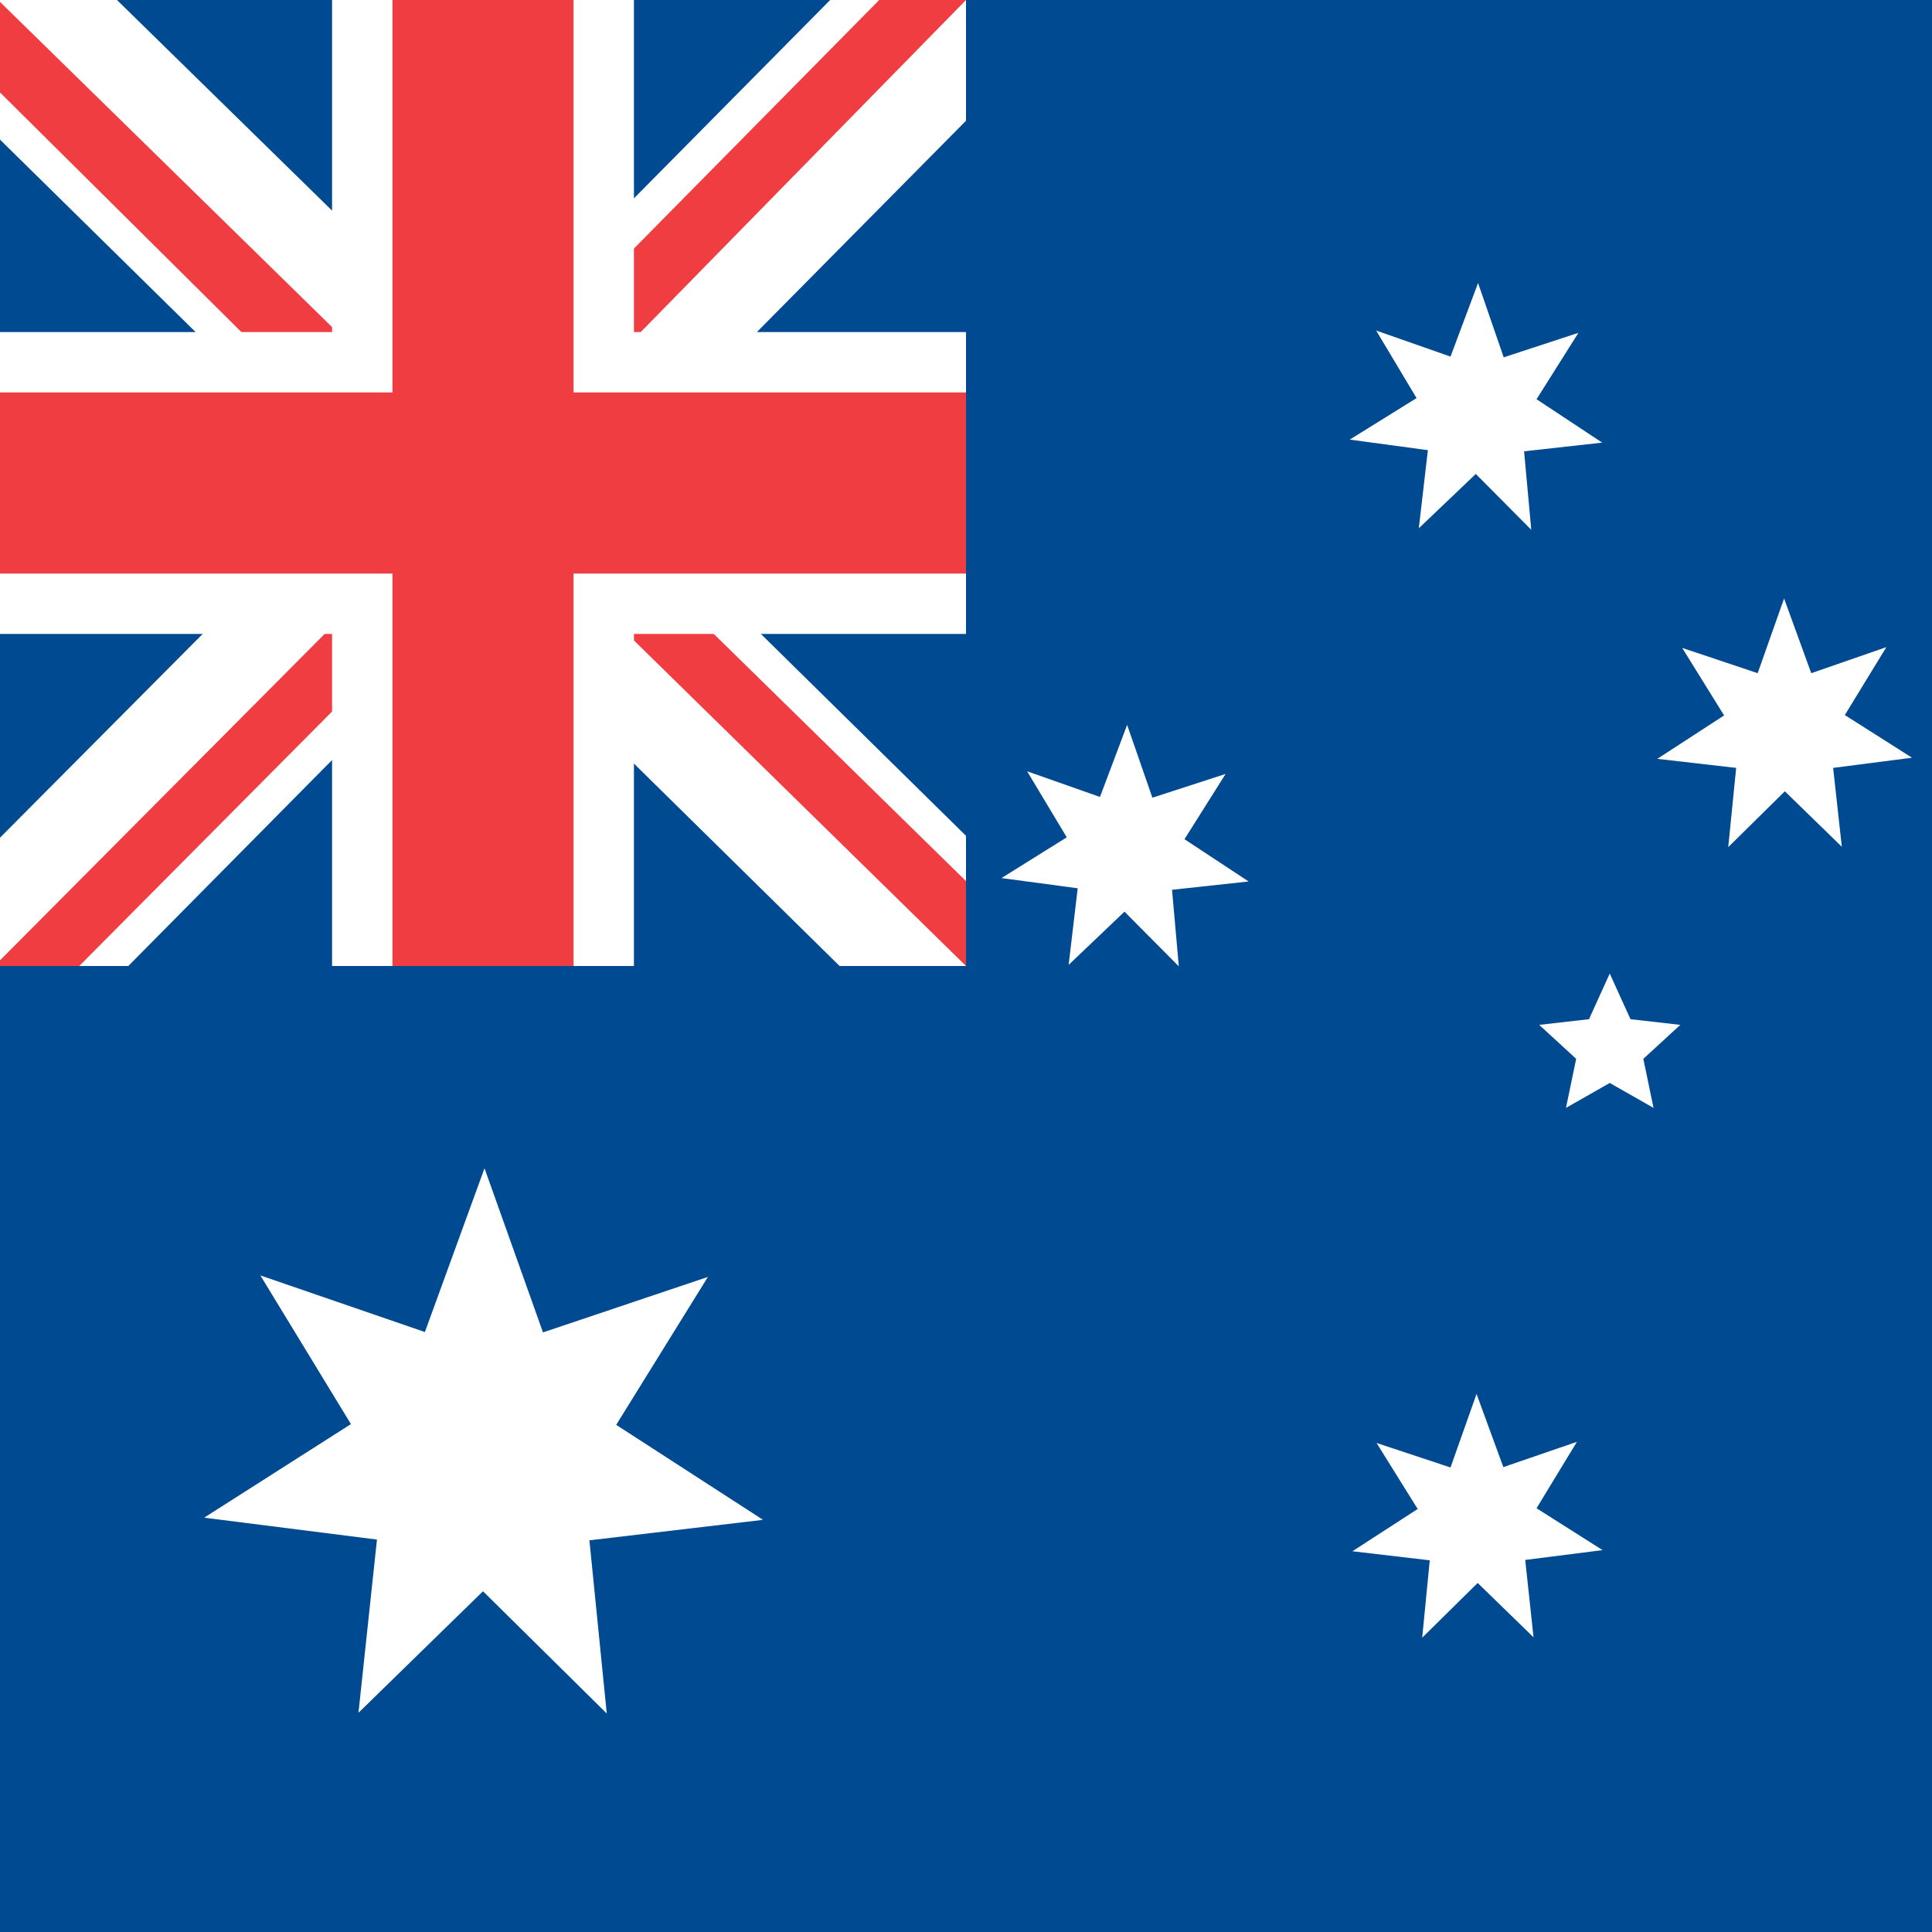
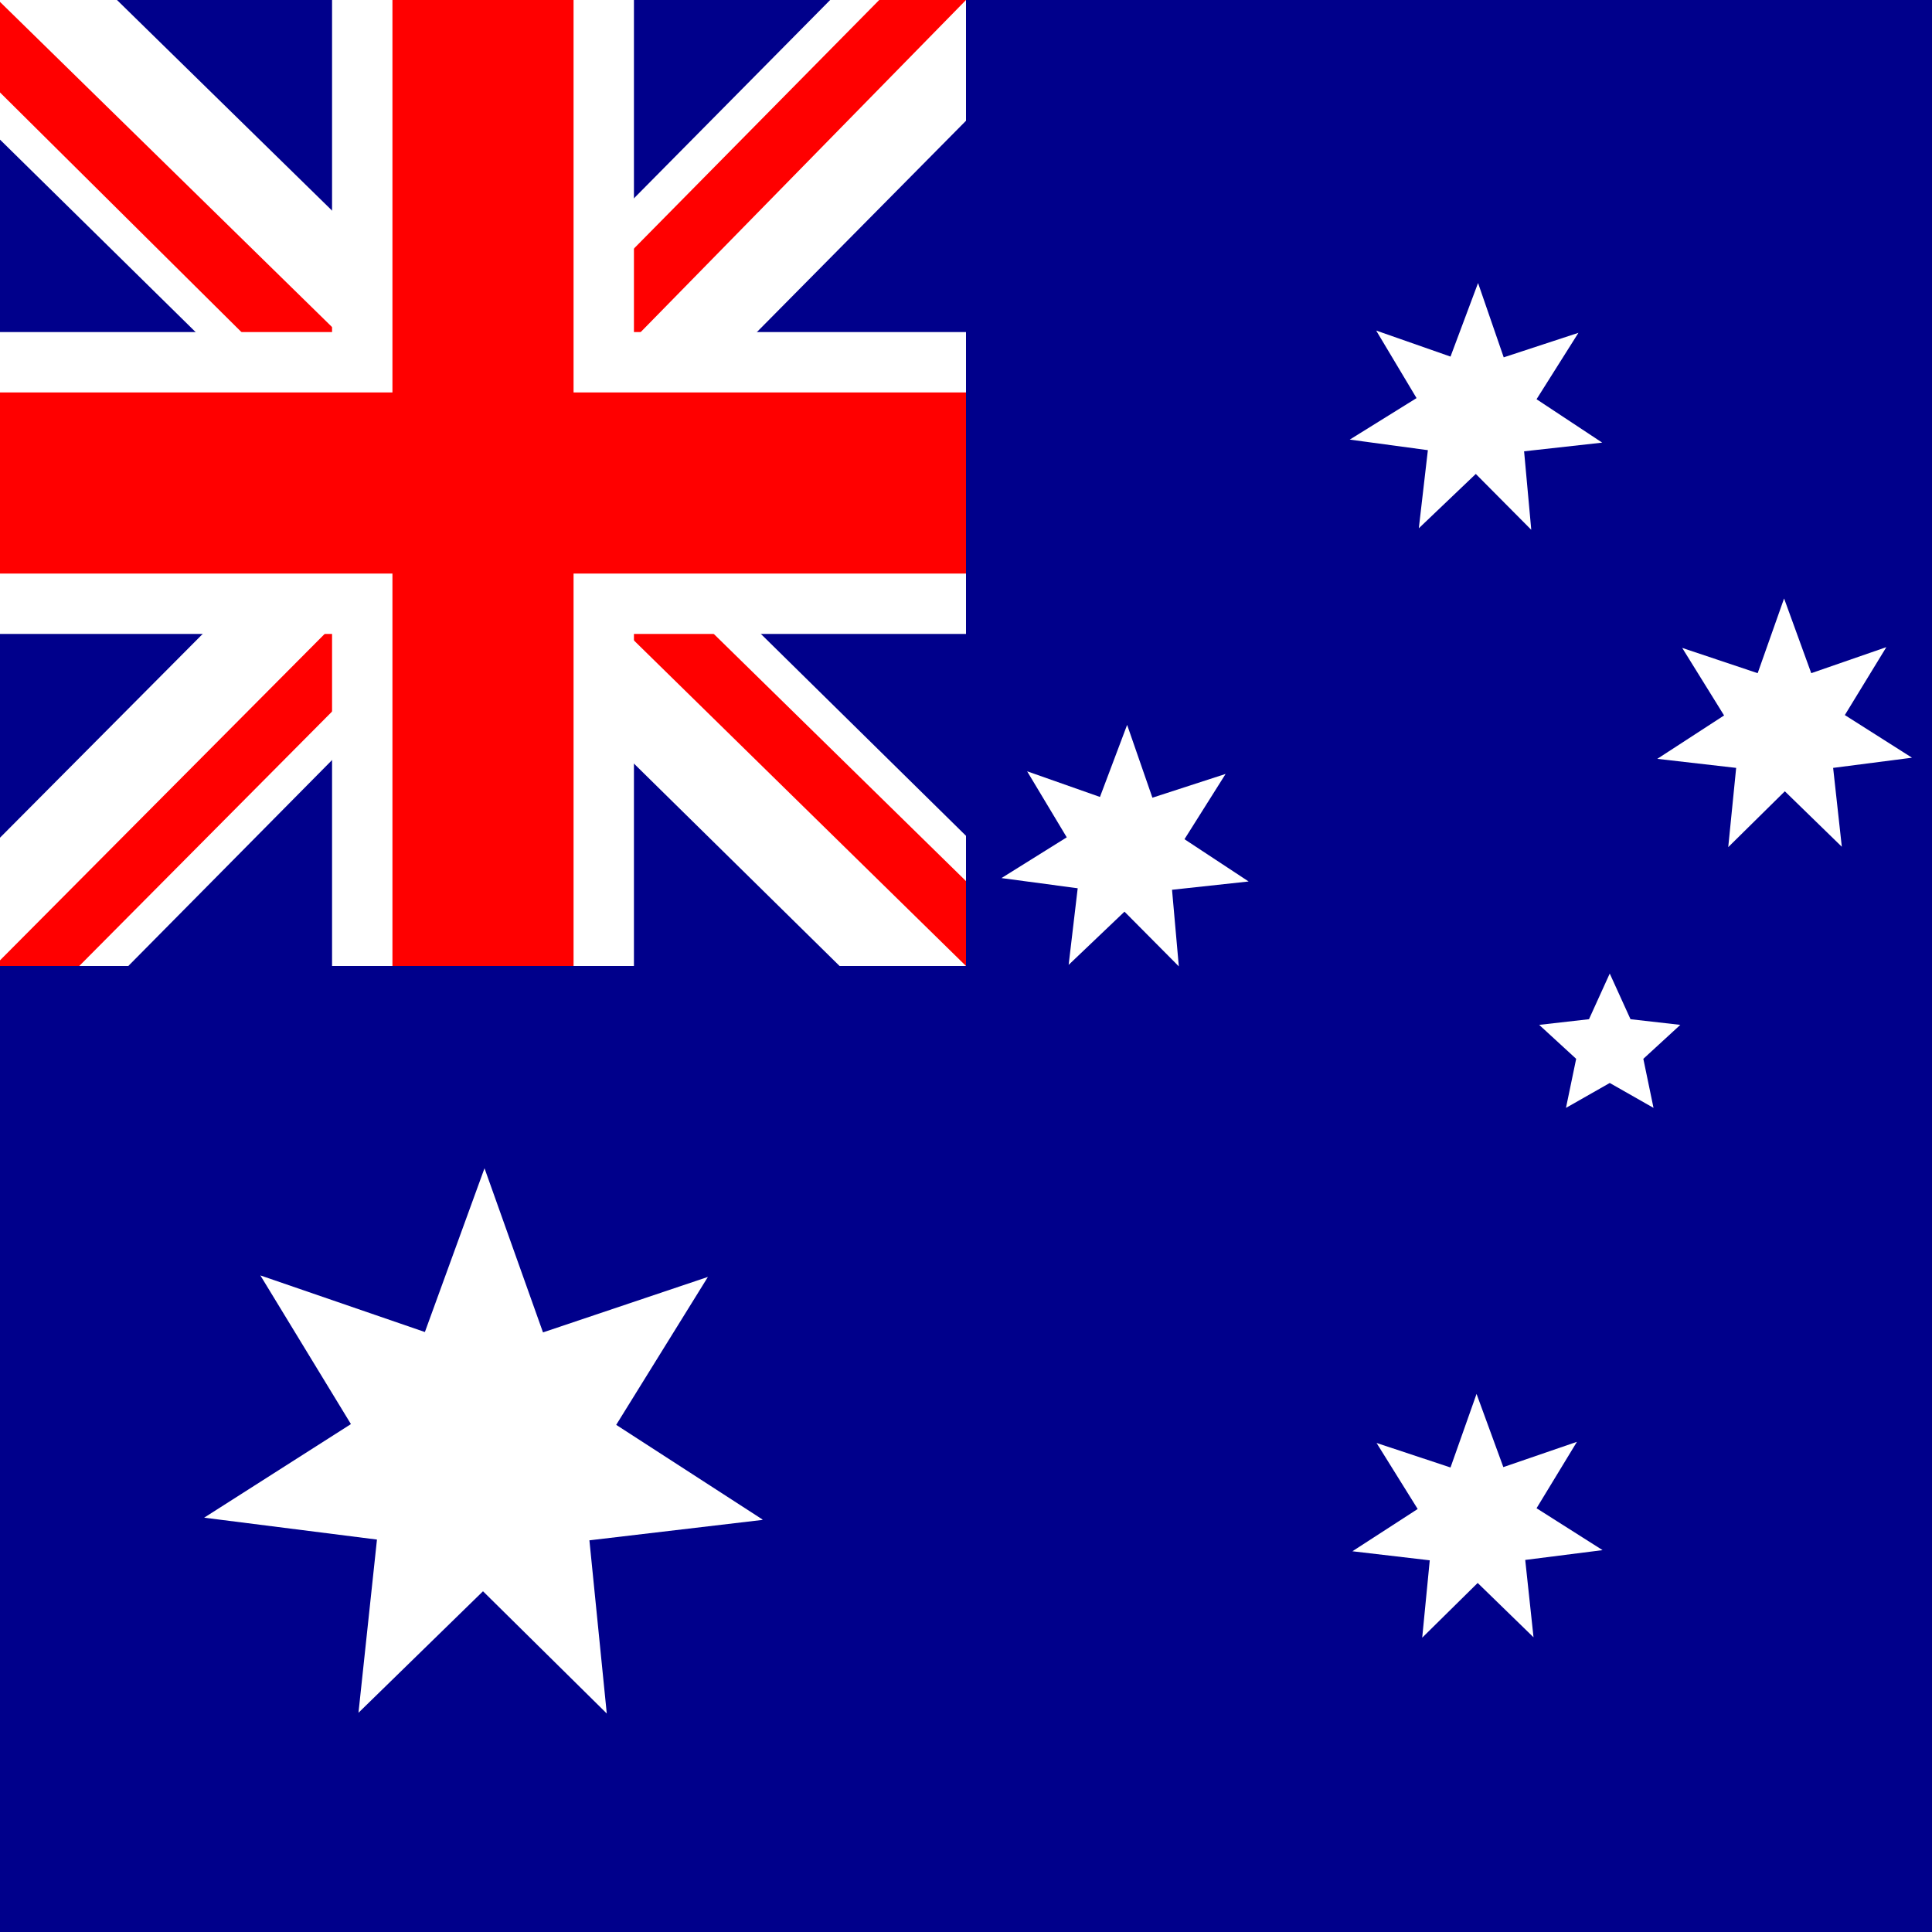
<svg xmlns="http://www.w3.org/2000/svg" id="flag-icons-hm" viewBox="0 0 512 512">
-   <path id="path598" fill="#004a91" stroke-width="1.3" d="M0 0h512v512H0z" />
+   <path id="path598" fill="#00008B" stroke-width="1.3" d="M0 0h512v512H0z" />
  <g id="g1582" transform="scale(.5)">
    <path id="path1562" fill="#fff" d="M512 0v64L322 256l190 187v69h-67L254 324 68 512H0v-68l186-187L0 74V0h62l192 188L440 0z" />
-     <path id="path1564" fill="#ef3d42" d="m184 324 11 34L42 512H0v-3zm124-12 54 8 150 147v45zM512 0 320 196l-4-44L466 0zM0 1l193 189-59-8L0 49z" />
+     <path id="path1564" fill="#f00" d="m184 324 11 34L42 512H0v-3zm124-12 54 8 150 147v45zM512 0 320 196l-4-44L466 0zM0 1l193 189-59-8L0 49z" />
    <path id="path1566" fill="#fff" d="M176 0v512h160V0zM0 176v160h512V176z" />
-     <path id="path1568" fill="#ef3d42" d="M0 208v96h512v-96zM208 0v512h96V0z" />
+     <path id="path1568" fill="#f00" d="M0 208v96h512v-96zM208 0v512h96V0z" />
  </g>
  <g fill="#fff">
    <path d="M202 402.8 l-45.8 5.4 4.6 45.9 -32.8-32.4 -33 32.2 4.9-45.9 -45.8-5.8 38.9-24.8 -24-39.4 43.6 15 15.8-43.4 15.5 43.5 43.7-14.7 -24.3 39.2 38.8 25.1Z" />
    <path d="M424.7 410.8 l-20.5 2.6 2.2 20.5 -14.8-14.4 -14.7 14.5 2-20.5 -20.5-2.4 17.3-11.2 -10.9-17.5 19.6 6.5 6.9-19.5 7.1 19.4 19.5-6.7 -10.7 17.6 17.5 11.1Z" />
    <path d="M415 293.6 l2.7-13 -9.8-9 13.2-1.5 5.5-12.1 5.5 12.1 13.2 1.5 -9.8 9 2.7 13 -11.6-6.6 -11.6 6.6Z" />
    <path d="M330.9 233.6 l-20.3 2.2 1.8 20.3 -14.4-14.5 -14.8 14.1 2.4-20.3 -20.2-2.7 17.3-10.8 -10.5-17.5 19.3 6.8 7.2-19.1 6.7 19.3 19.4-6.3 -10.9 17.3 17 11.2Z" />
    <path d="M506.7 200.8 l-20.9 2.7 2.3 20.9 -15.1-14.7 -15 14.8 2.1-21 -20.9-2.4 17.7-11.5 -11.1-17.9 20 6.7 7-19.8 7.2 19.8 19.9-6.9 -11 18 17.8 11.3Z" />
    <path d="M424.6 117.3 l-20.7 2.3 1.9 20.8 -14.7-14.8 -15.1 14.4 2.4-20.7 -20.7-2.8 17.7-11 -10.7-17.9 19.7 6.9 7.3-19.5 6.8 19.7 19.8-6.5 -11.1 17.6 17.4 11.5Z" />
  </g>
</svg>
